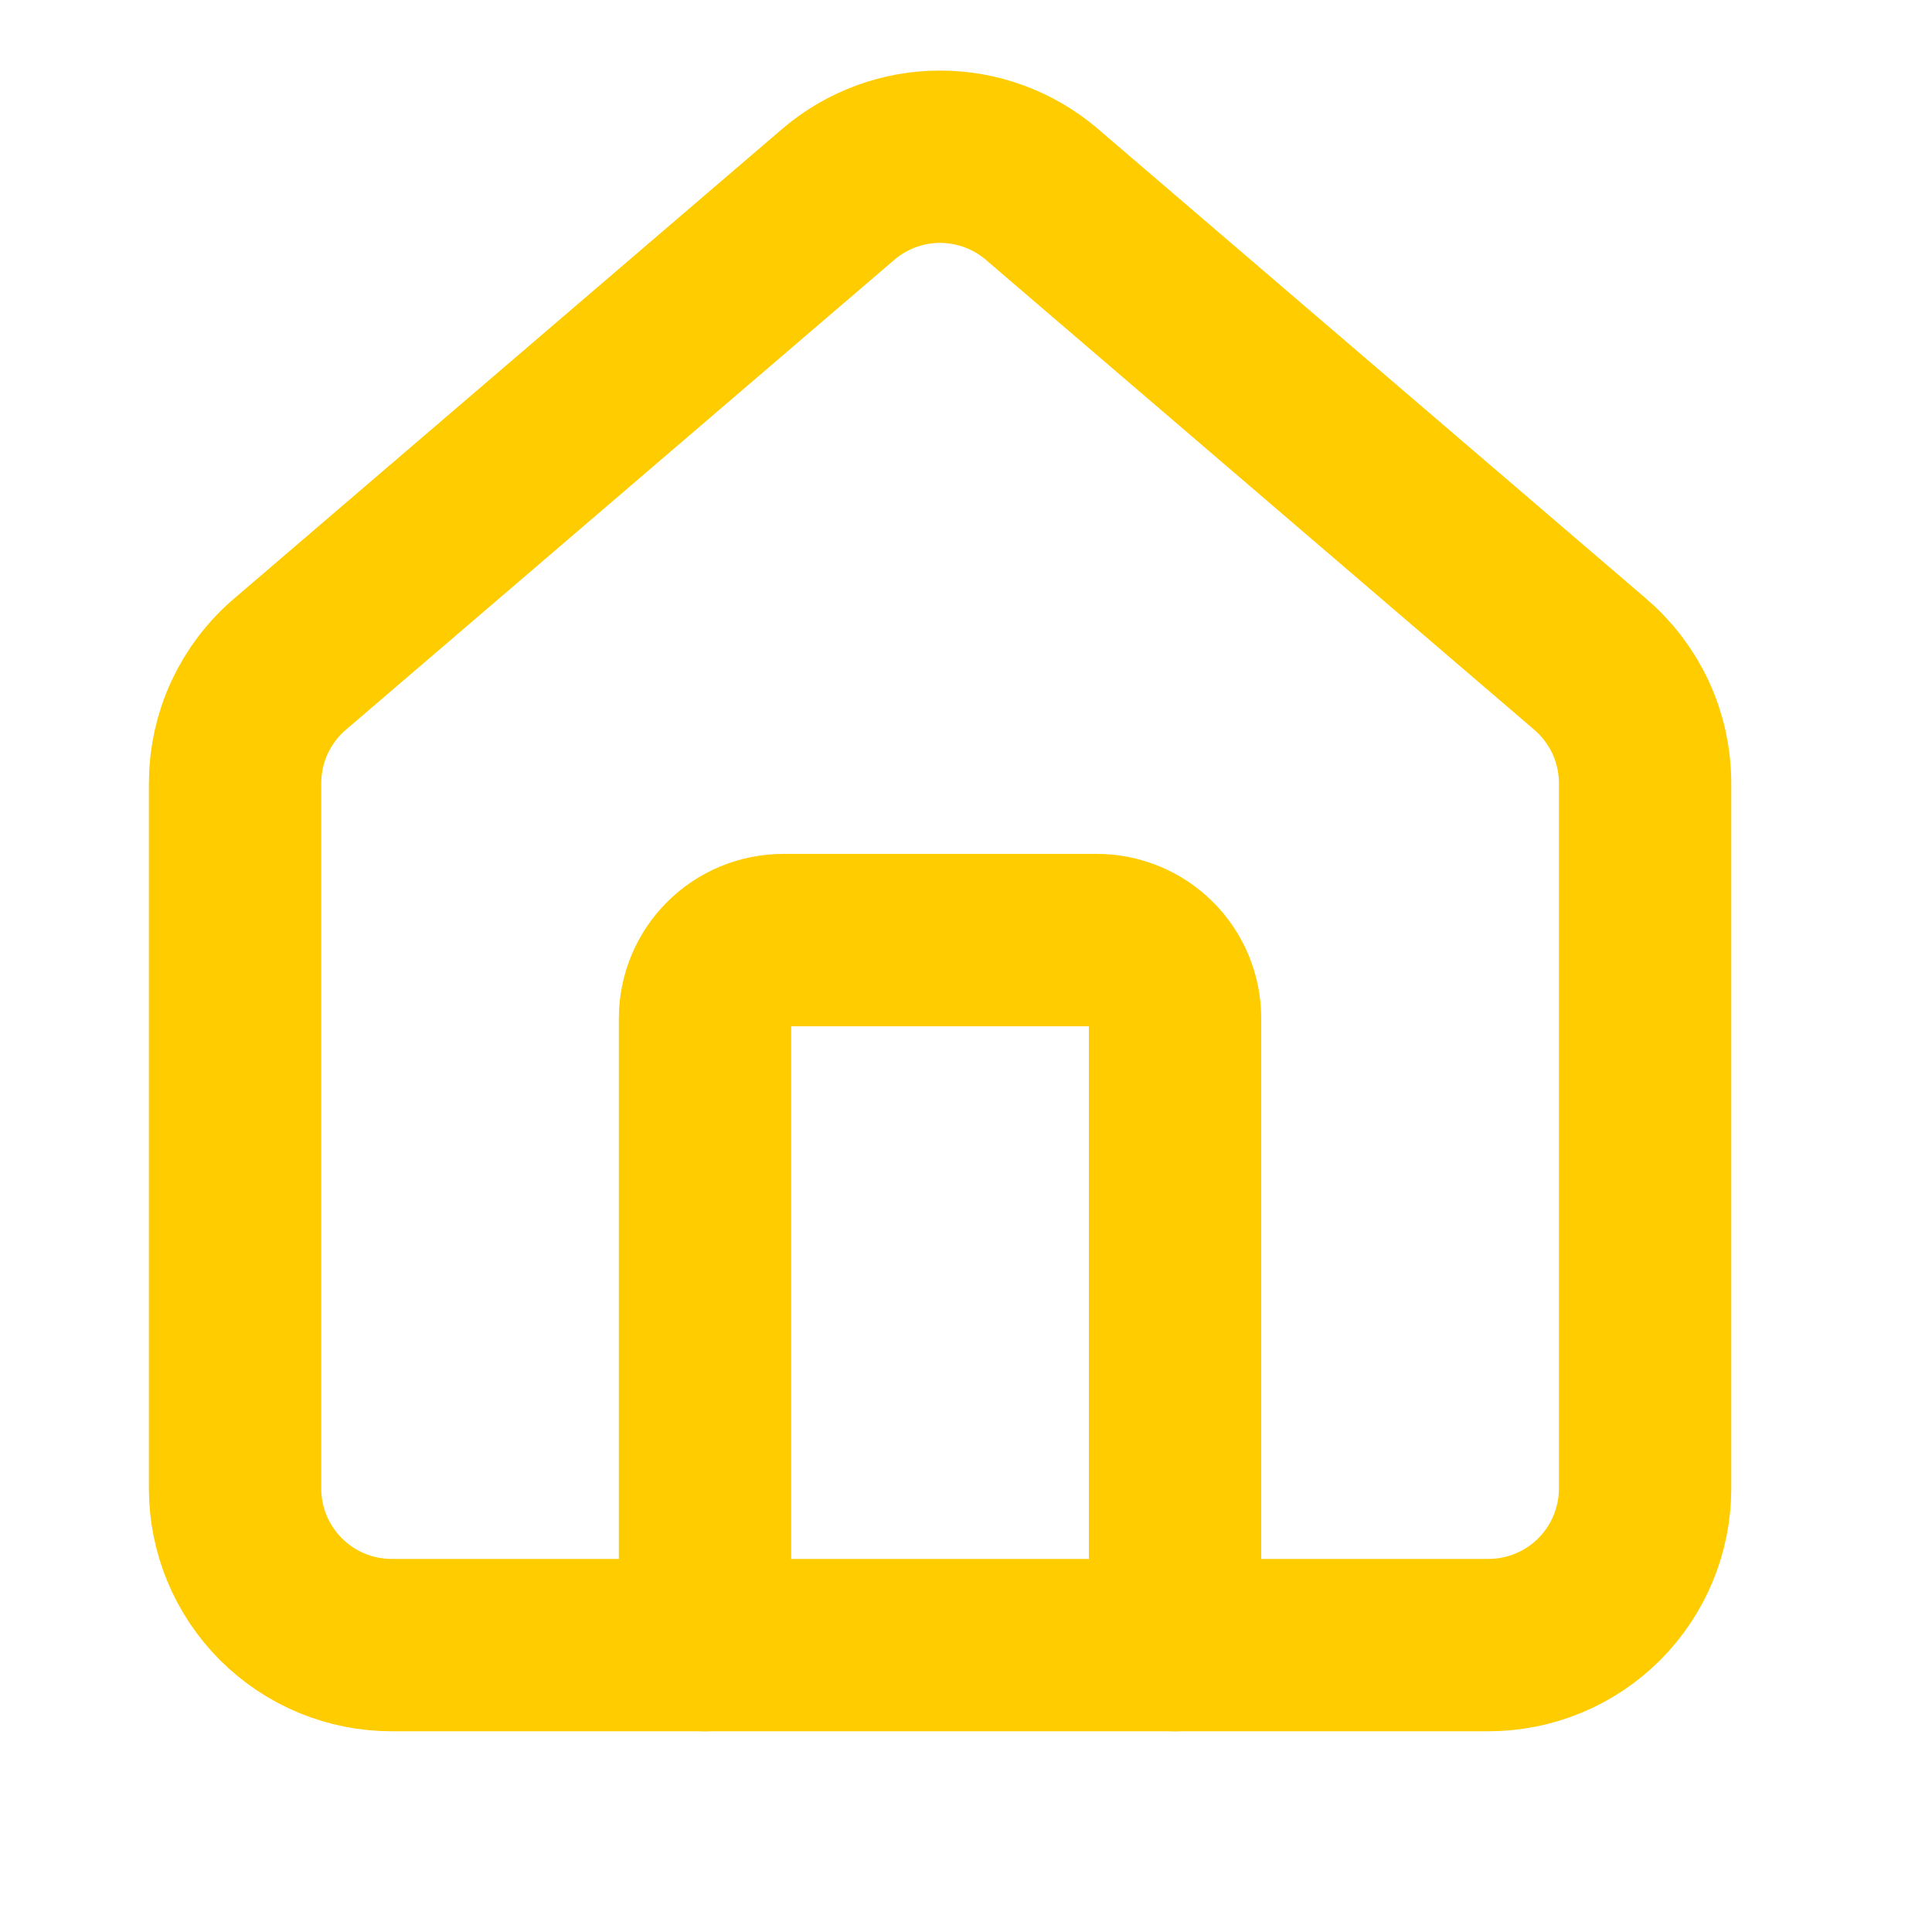
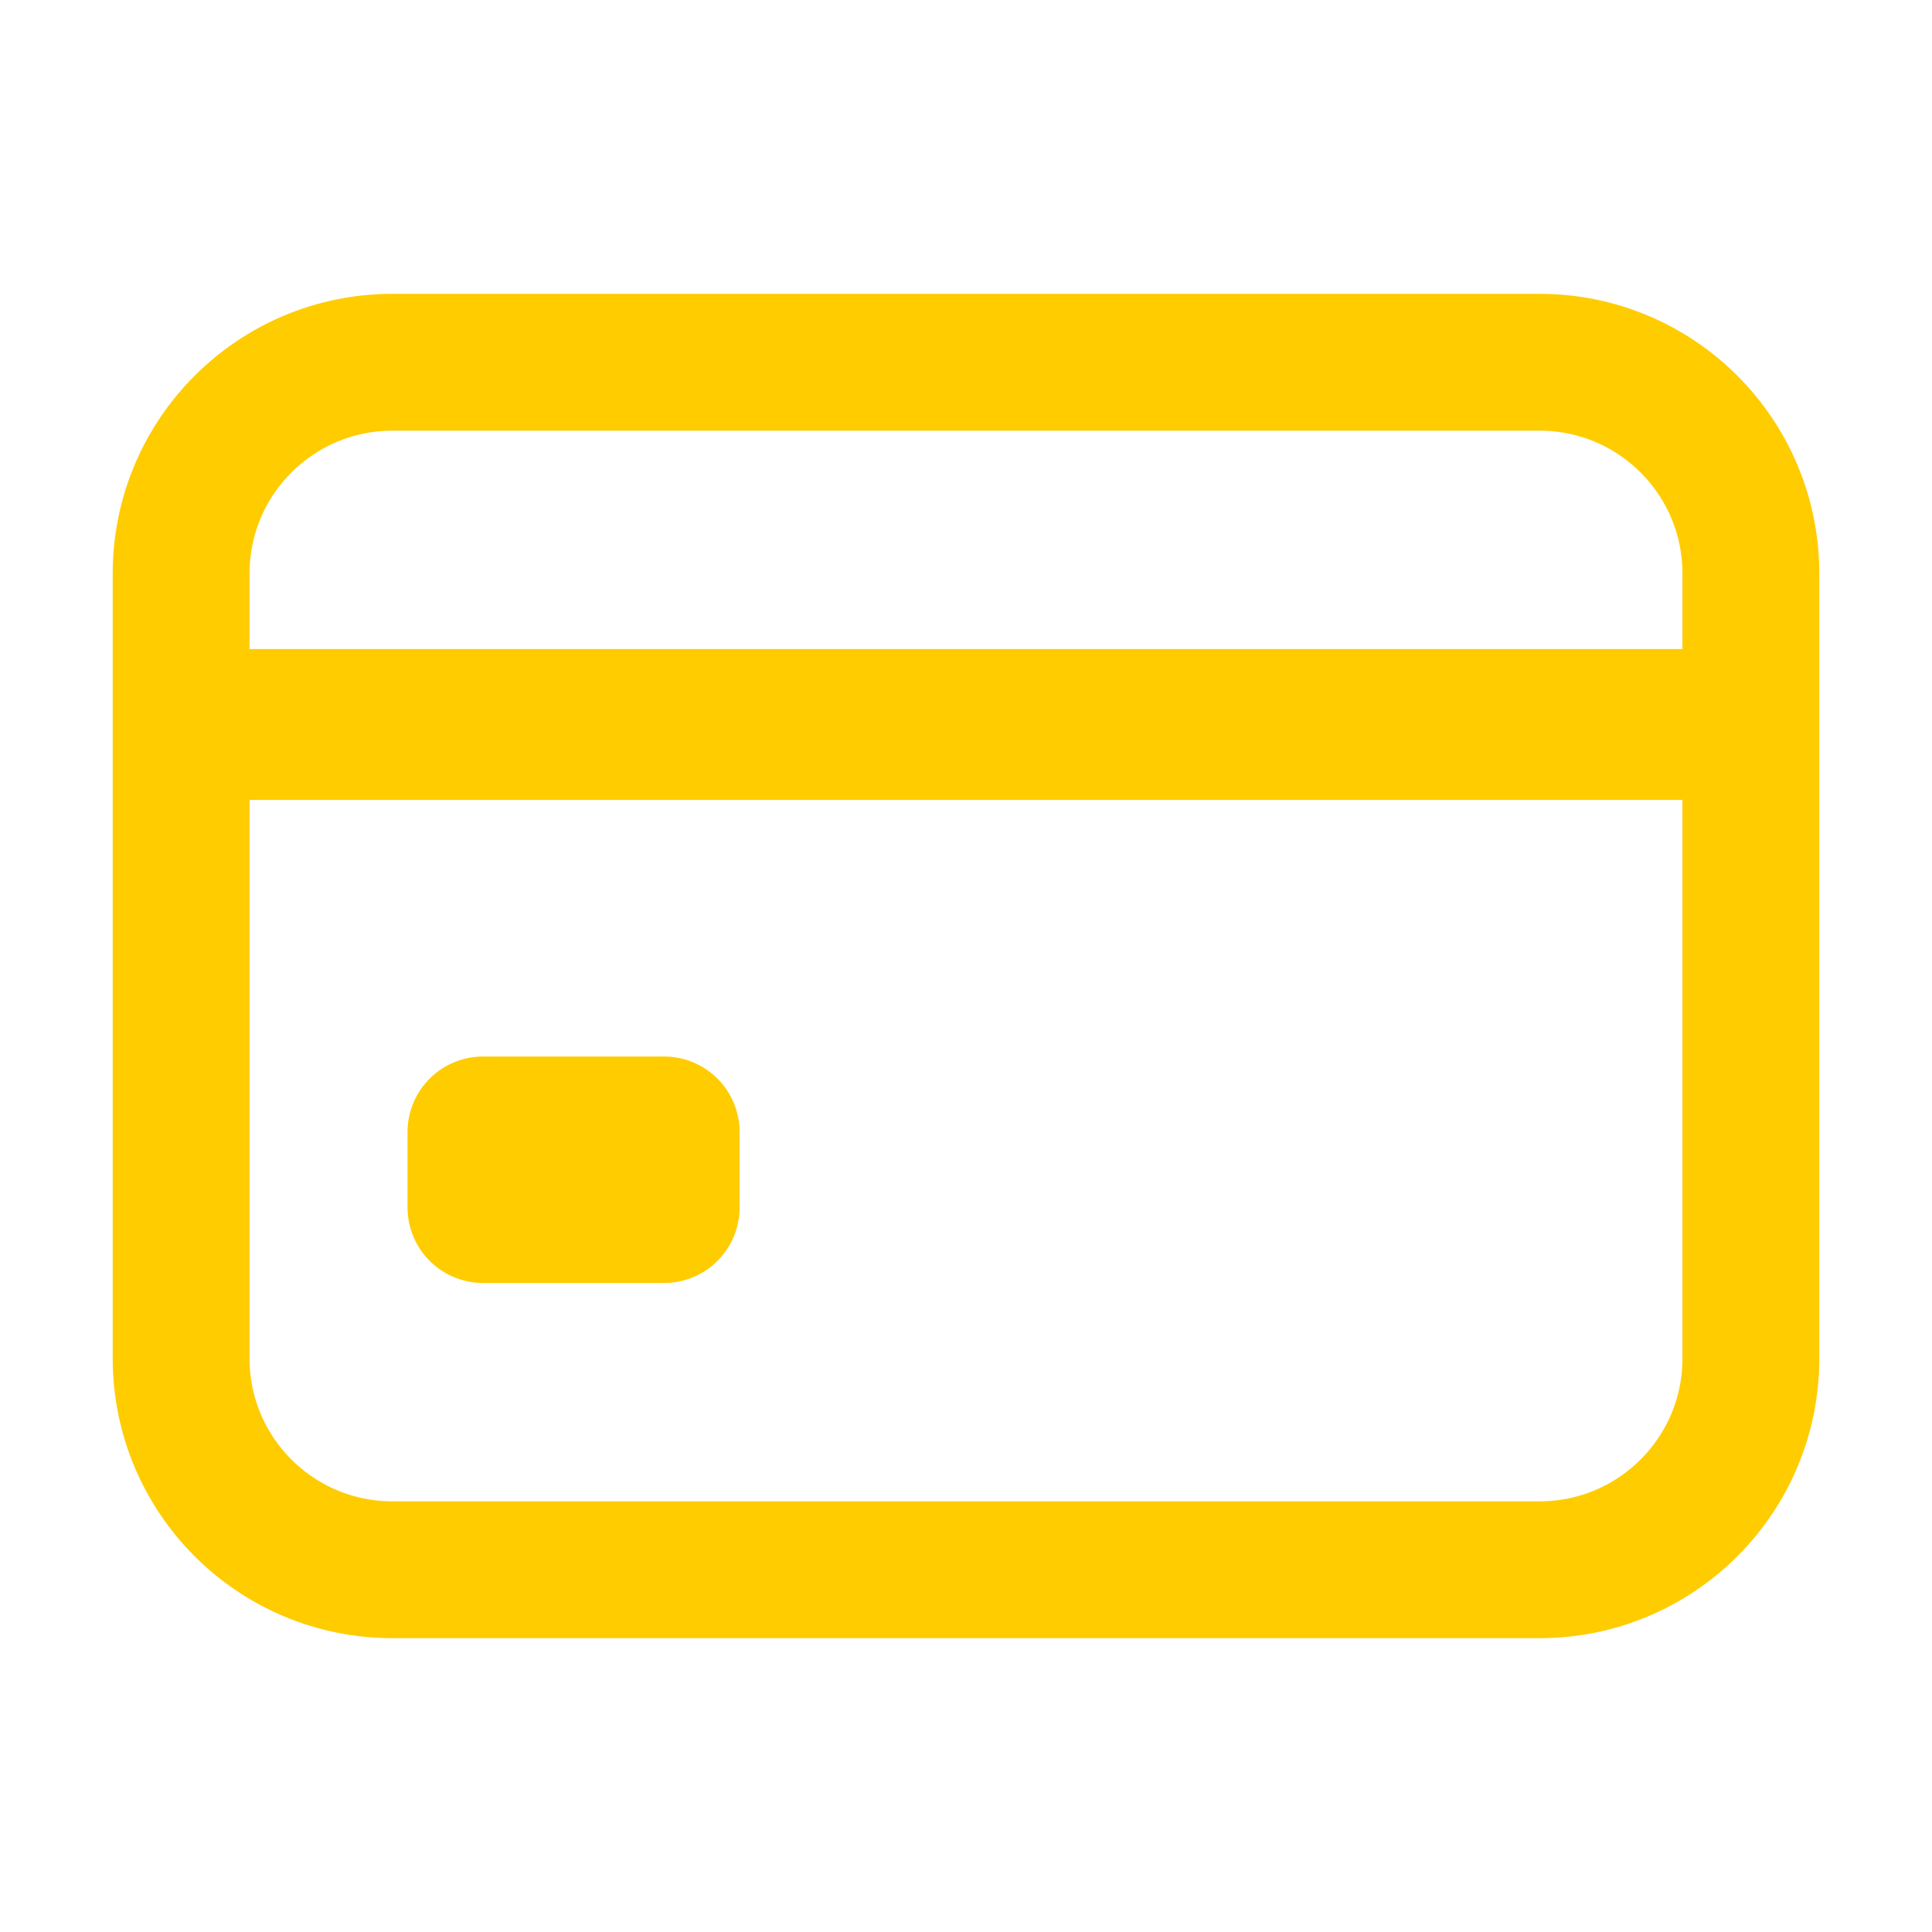
- <svg xmlns="http://www.w3.org/2000/svg" width="24" height="24" viewBox="0 0 24 24" fill="none">
-   <path d="M14.597 20.436V12.651C14.597 12.393 14.495 12.145 14.312 11.963C14.13 11.78 13.882 11.678 13.624 11.678H9.731C9.473 11.678 9.226 11.78 9.043 11.963C8.861 12.145 8.758 12.393 8.758 12.651V20.436" stroke="#FFCC00" stroke-width="2.141" stroke-linecap="round" stroke-linejoin="round" />
-   <path d="M2.92 9.731C2.92 9.448 2.981 9.169 3.1 8.912C3.22 8.655 3.393 8.427 3.61 8.244L10.422 2.407C10.773 2.11 11.218 1.947 11.678 1.947C12.138 1.947 12.583 2.11 12.934 2.407L19.746 8.244C19.962 8.427 20.136 8.655 20.256 8.912C20.375 9.169 20.436 9.448 20.436 9.731V18.49C20.436 19.006 20.231 19.501 19.866 19.866C19.501 20.231 19.006 20.436 18.49 20.436H4.866C4.35 20.436 3.855 20.231 3.49 19.866C3.125 19.501 2.92 19.006 2.92 18.49V9.731Z" stroke="#FFCC00" stroke-width="2.141" stroke-linecap="round" stroke-linejoin="round" />
+ <svg xmlns="http://www.w3.org/2000/svg" width="22" height="22" viewBox="0 0 24 24" fill="none">
+   <path d="M19.125 4.5H4.875C3.425 4.5 2.25 5.675 2.25 7.125V16.875C2.25 18.325 3.425 19.5 4.875 19.5H19.125C20.575 19.5 21.75 18.325 21.75 16.875V7.125C21.75 5.675 20.575 4.5 19.125 4.5Z" stroke="#FFCC00" stroke-width="1.7" stroke-linecap="round" stroke-linejoin="round" />
+   <path d="M2.25 9H21.75M6 14.062H8.25V15H6V14.062Z" stroke="#FFCC00" stroke-width="1.875" stroke-linejoin="round" />
</svg>
